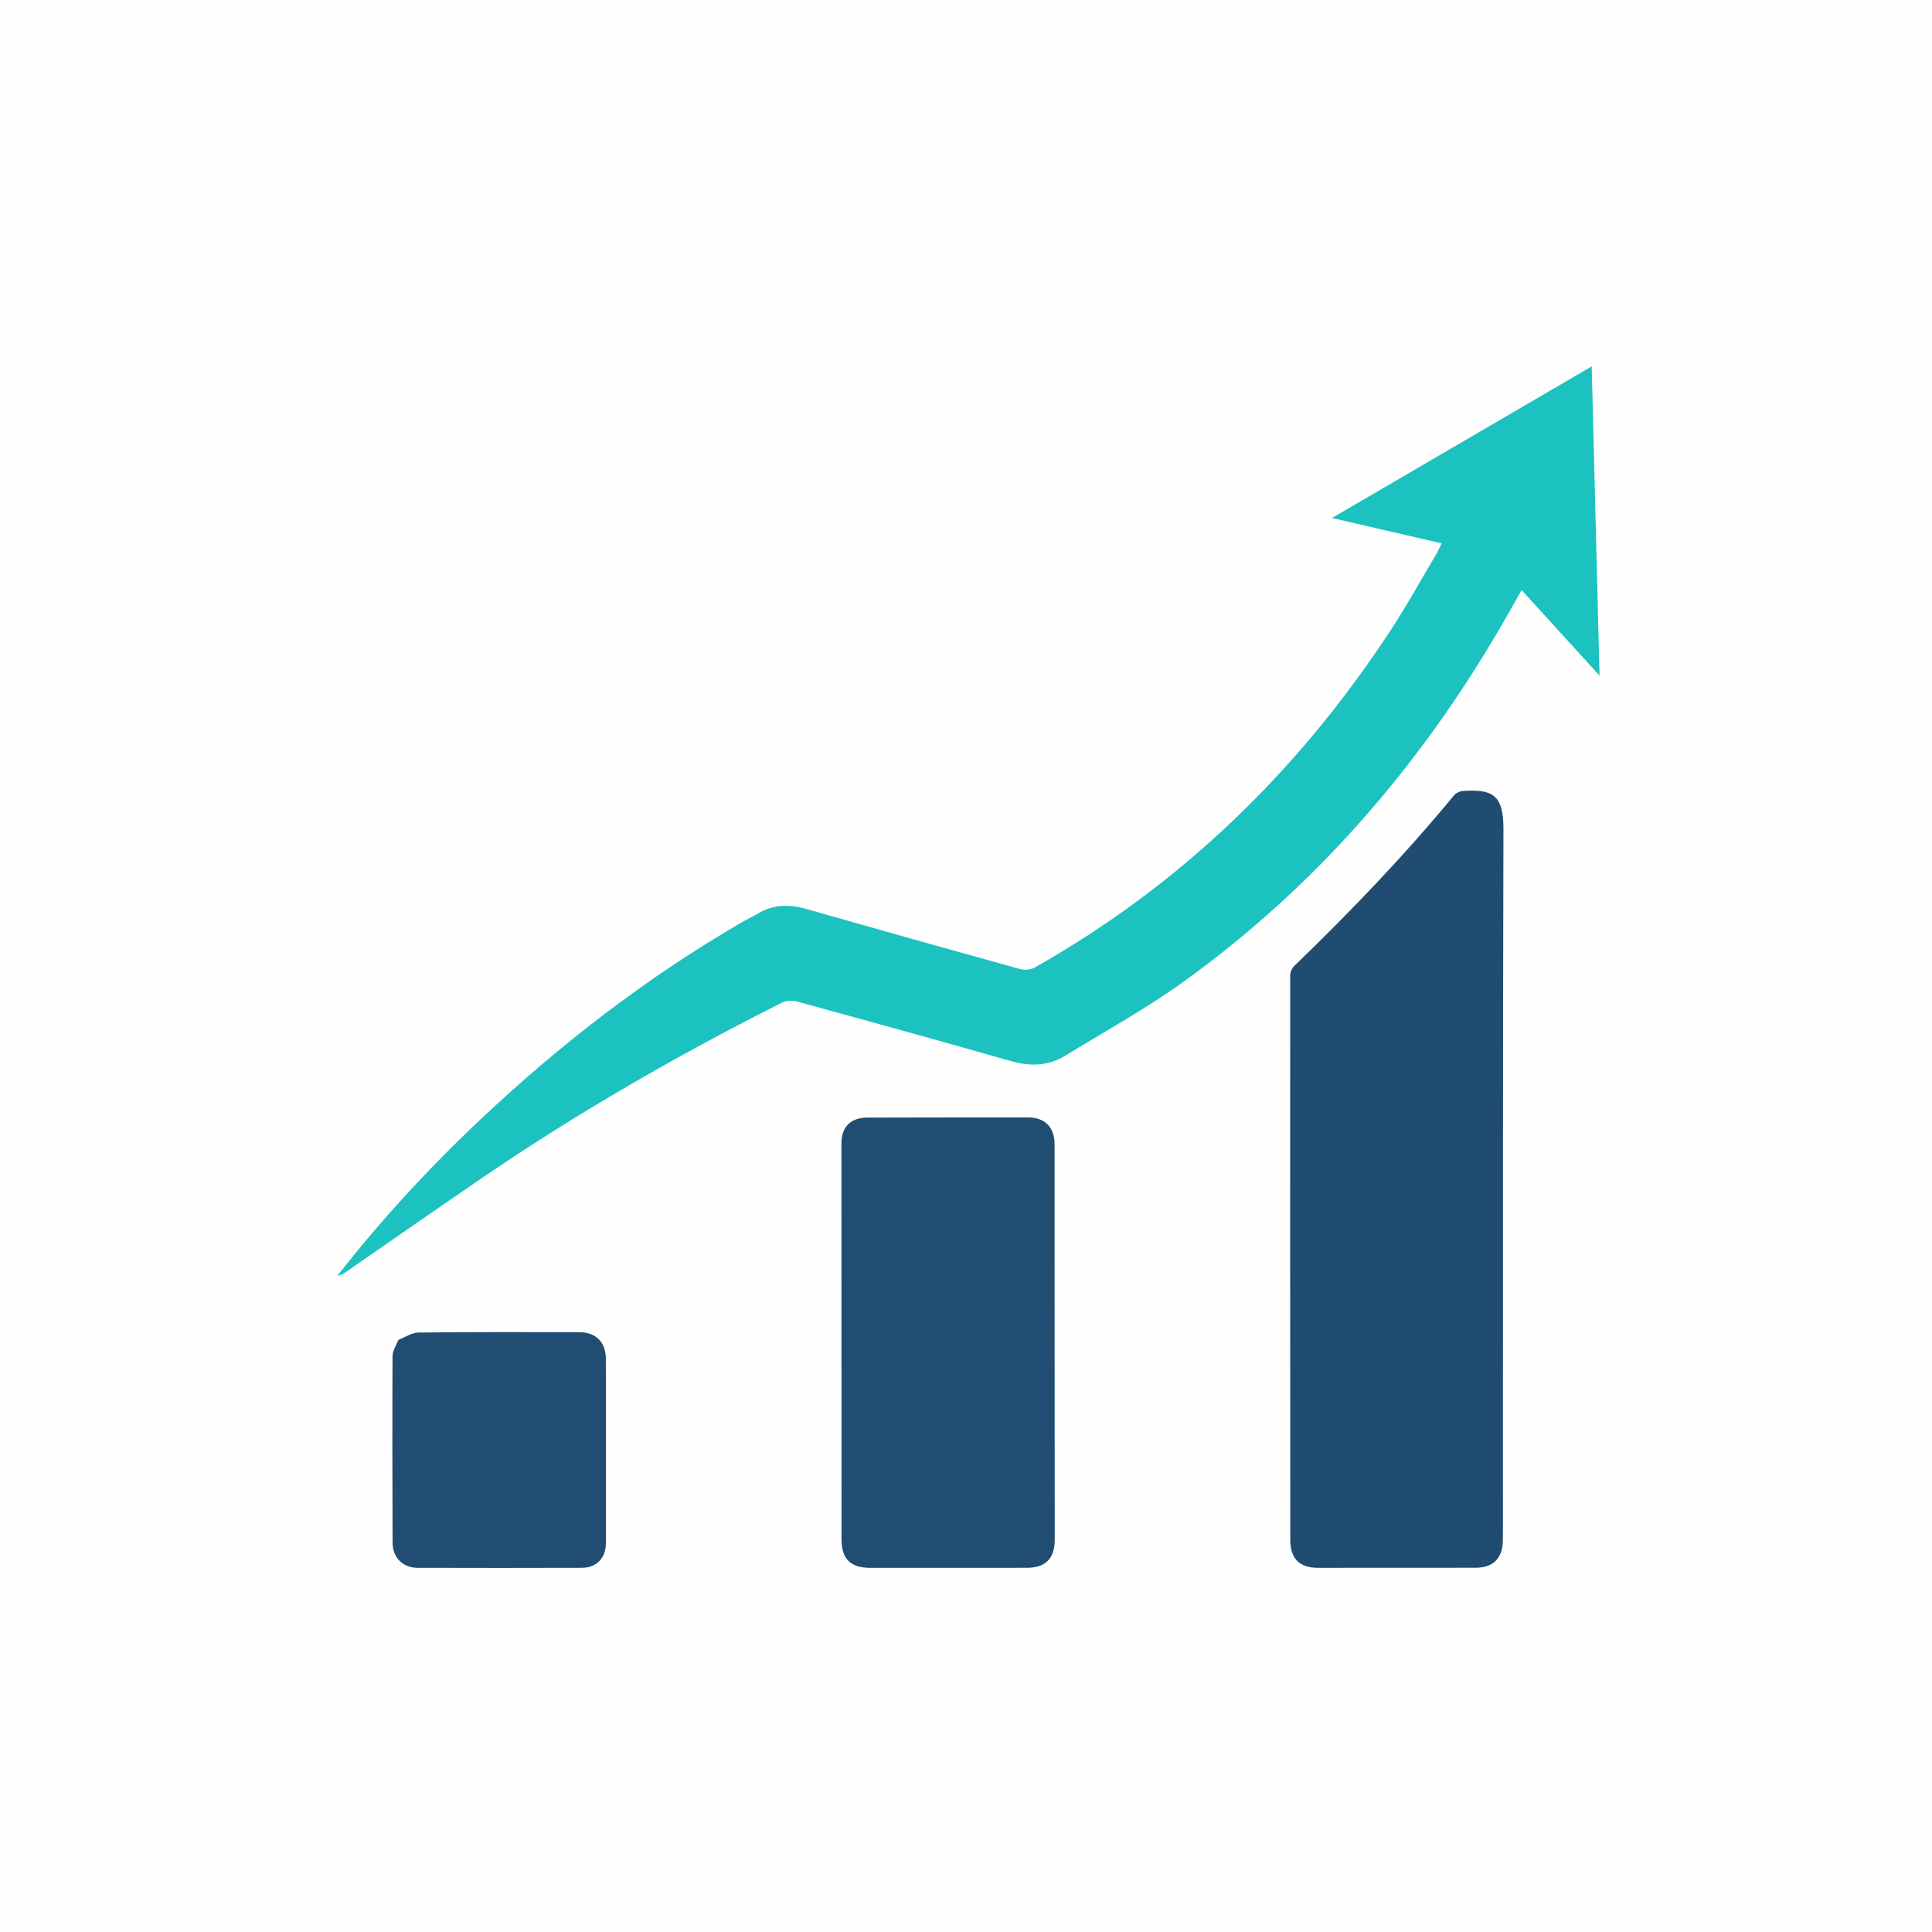
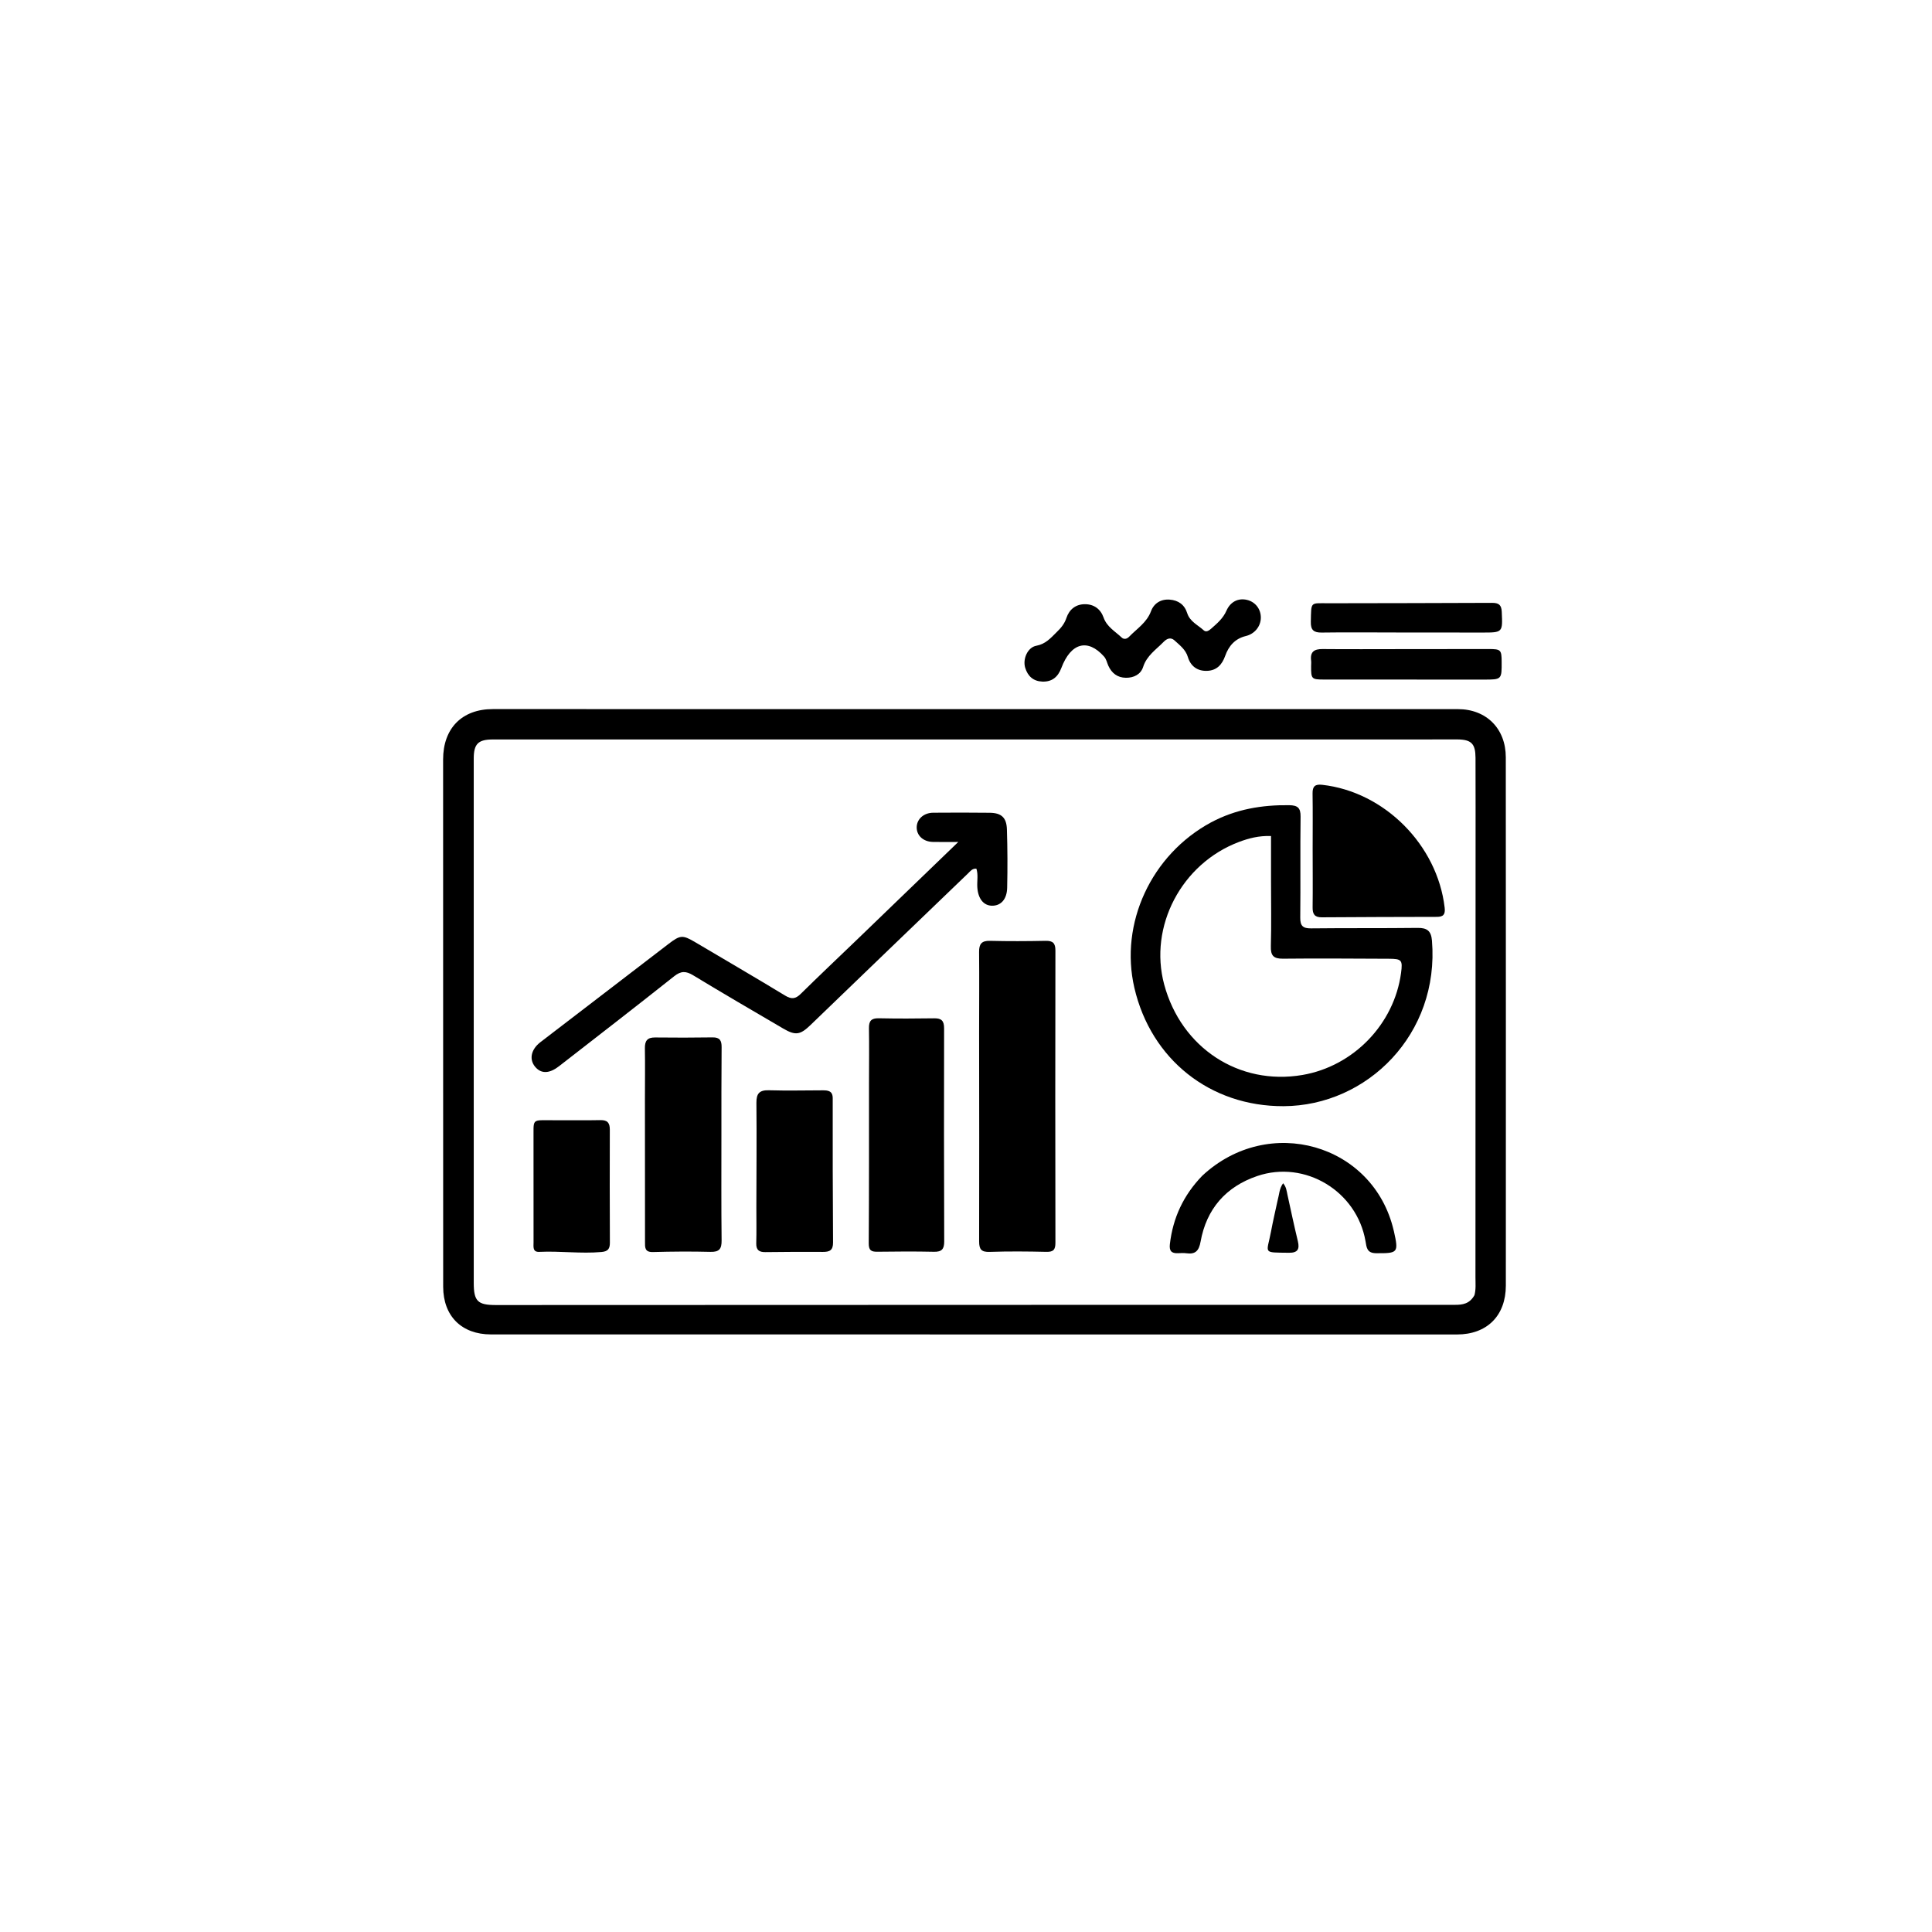
<svg xmlns="http://www.w3.org/2000/svg" version="1.1" id="Layer_1" x="0px" y="0px" width="100%" viewBox="0 0 1024 1024" enable-background="new 0 0 1024 1024" xml:space="preserve">
-   <path fill="#FEFEFE" opacity="1" stroke="none" d=" M503,1025   C335.333,1025 168.167,1025 1,1025   C1,683.667 1,342.333 1,1   C342.333,1 683.667,1 1025,1   C1025,342.333 1025,683.667 1025,1025   C851.167,1025 677.333,1025 503,1025  M179.611,676.193   C180.5,675.771 181.466,675.461 182.266,674.909   C206.937,657.886 231.505,640.713 256.267,623.822   C306.83,589.333 359.809,558.946 414.442,531.421   C416.663,530.303 419.954,530.138 422.396,530.807   C460.269,541.188 498.121,551.648 535.885,562.414   C545.919,565.274 555.428,565.1 564.299,559.693   C585.607,546.706 607.574,534.581 627.757,520.007   C697.094,469.941 751.97,406.653 794.991,332.917   C798.796,326.394 802.491,319.807 806.512,312.769   C820.252,327.858 833.562,342.473 847.792,358.1   C846.388,302.7 845.027,249.007 843.638,194.191   C797.529,221.106 752.29,247.513 705.98,274.545   C726.229,279.228 744.992,283.568 764.094,287.985   C763.111,290.015 762.497,291.556 761.661,292.964   C753.503,306.705 745.795,320.744 737.041,334.096   C688.267,408.487 626.135,468.895 548.449,512.795   C546.339,513.987 543.039,514.288 540.673,513.633   C502.822,503.152 465.012,492.521 427.244,481.741   C418.111,479.134 409.545,479.372 401.307,484.429   C398.899,485.907 396.286,487.048 393.838,488.465   C342.825,517.979 296.534,553.746 253.756,594.182   C226.837,619.627 201.818,646.796 178.754,676.173   C178.806,676.087 178.858,676.001 179.611,676.193  M796.591,810.429   C796.626,686.766 796.513,563.103 796.854,439.441   C796.905,421.026 790.901,418.302 775.55,419.194   C773.832,419.294 771.677,420.32 770.593,421.633   C744.251,453.557 715.655,483.353 685.888,512.067   C684.666,513.247 683.821,515.447 683.82,517.172   C683.769,616.836 683.823,716.5 683.879,816.163   C683.884,826.065 688.745,830.984 698.534,830.988   C726.367,830.998 754.199,830.993 782.032,830.951   C791.303,830.937 796.288,826.057 796.544,816.901   C796.596,815.069 796.574,813.235 796.591,810.429  M558.986,752.5   C558.98,703.859 558.992,655.218 558.951,606.578   C558.943,597.377 553.841,592.255 544.777,592.253   C516.459,592.247 488.14,592.267 459.822,592.339   C450.751,592.363 445.968,597.241 445.97,606.26   C445.983,676.056 446.005,745.852 446.028,815.648   C446.032,826.409 450.679,831.006 461.634,831.009   C489.12,831.016 516.605,830.997 544.09,830.981   C554.203,830.975 559.037,826.14 559.038,815.966   C559.039,795.144 559.005,774.322 558.986,752.5  M210.882,710.49   C209.897,713.248 208.068,716.002 208.055,718.764   C207.898,751.738 207.975,784.714 208.08,817.688   C208.104,825.493 213.494,830.962 221.259,830.984   C250.236,831.065 279.215,831.07 308.192,830.981   C316.26,830.956 321.14,825.858 321.147,817.733   C321.176,785.257 321.169,752.782 321.115,720.307   C321.1,711.277 315.842,706.077 306.791,706.071   C278.479,706.052 250.166,705.959 221.858,706.276   C218.358,706.315 214.885,708.658 210.882,710.49  z" />
-   <path fill="#214C72" opacity="1" stroke="none" d=" M796.589,810.915   C796.574,813.235 796.596,815.069 796.544,816.901   C796.288,826.057 791.303,830.937 782.032,830.951   C754.199,830.993 726.367,830.998 698.534,830.988   C688.745,830.984 683.884,826.065 683.879,816.163   C683.823,716.5 683.769,616.836 683.82,517.172   C683.821,515.447 684.666,513.247 685.888,512.067   C715.655,483.353 744.251,453.557 770.593,421.633   C771.677,420.32 773.832,419.294 775.55,419.194   C790.901,418.302 796.905,421.026 796.854,439.441   C796.513,563.103 796.626,686.766 796.589,810.915  z" />
-   <path fill="#1CC2BF" opacity="1" stroke="none" d=" M178.988,675.973   C201.818,646.796 226.837,619.627 253.756,594.182   C296.534,553.746 342.825,517.979 393.838,488.465   C396.286,487.048 398.899,485.907 401.307,484.429   C409.545,479.372 418.111,479.134 427.244,481.741   C465.012,492.521 502.822,503.152 540.673,513.633   C543.039,514.288 546.339,513.987 548.449,512.795   C626.135,468.895 688.267,408.487 737.041,334.096   C745.795,320.744 753.503,306.705 761.661,292.964   C762.497,291.556 763.111,290.015 764.094,287.985   C744.992,283.568 726.229,279.228 705.98,274.545   C752.29,247.513 797.529,221.106 843.638,194.191   C845.027,249.007 846.388,302.7 847.792,358.1   C833.562,342.473 820.252,327.858 806.512,312.769   C802.491,319.807 798.796,326.394 794.991,332.917   C751.97,406.653 697.094,469.941 627.757,520.007   C607.574,534.581 585.607,546.706 564.299,559.693   C555.428,565.1 545.919,565.274 535.885,562.414   C498.121,551.648 460.269,541.188 422.396,530.807   C419.954,530.138 416.663,530.303 414.442,531.421   C359.809,558.946 306.83,589.333 256.267,623.822   C231.505,640.713 206.937,657.886 182.266,674.909   C181.466,675.461 180.5,675.771 179.279,676.071   C178.946,675.948 178.988,675.973 178.988,675.973  z" />
-   <path fill="#214D73" opacity="1" stroke="none" d=" M558.986,753   C559.005,774.322 559.039,795.144 559.038,815.966   C559.037,826.14 554.203,830.975 544.09,830.981   C516.605,830.997 489.12,831.016 461.634,831.009   C450.679,831.006 446.032,826.409 446.028,815.648   C446.005,745.852 445.983,676.056 445.97,606.26   C445.968,597.241 450.751,592.363 459.822,592.339   C488.14,592.267 516.459,592.247 544.777,592.253   C553.841,592.255 558.943,597.377 558.951,606.578   C558.992,655.218 558.98,703.859 558.986,753  z" />
-   <path fill="#214C73" opacity="1" stroke="none" d=" M211.141,710.212   C214.885,708.658 218.358,706.315 221.858,706.276   C250.166,705.959 278.479,706.052 306.791,706.071   C315.842,706.077 321.1,711.277 321.115,720.307   C321.169,752.782 321.176,785.257 321.147,817.733   C321.14,825.858 316.26,830.956 308.192,830.981   C279.215,831.07 250.236,831.065 221.259,830.984   C213.494,830.962 208.104,825.493 208.08,817.688   C207.975,784.714 207.898,751.738 208.055,718.764   C208.068,716.002 209.897,713.248 211.141,710.212  z" />
-   <path fill="#1CC2BF" opacity="1" stroke="none" d=" M178.928,675.931   C178.858,676.001 178.806,676.087 178.871,676.073   C178.988,675.973 178.946,675.948 178.928,675.931  z" />
+   <path fill="#000000" opacity="1" stroke="none" d=" M234.875,556   C234.868,504.5 234.859,453.5 234.858,402.5   C234.858,386.057 244.834,375.836 261.194,375.834   C431.693,375.809 602.193,375.818 772.692,375.852   C787.797,375.855 798.093,386.159 798.102,401.365   C798.156,494.698 798.161,588.031 798.128,681.364   C798.122,697.368 788.128,707.298 772.233,707.298   C601.567,707.302 430.901,707.294 260.234,707.272   C244.671,707.271 234.909,697.558 234.892,681.998   C234.848,640.166 234.876,598.333 234.875,556  M781.495,686.469   C782.336,683.357 782.02,680.172 782.022,677.019   C782.057,602.716 782.07,528.412 782.083,454.109   C782.086,436.614 782.115,419.118 782.053,401.623   C782.026,394.196 779.835,392.004 772.588,391.91   C767.757,391.846 762.924,391.923 758.092,391.923   C592.468,391.927 426.843,391.928 261.219,391.933   C253.442,391.933 251.094,394.279 251.093,402.056   C251.088,494.699 251.084,587.342 251.097,679.984   C251.098,689.68 253.191,691.702 262.832,691.699   C360.807,691.665 458.782,691.63 556.757,691.606   C628.238,691.588 699.72,691.582 771.201,691.587   C775.19,691.587 778.899,691.104 781.495,686.469  z" />
+   <path fill="#000000" opacity="1" stroke="none" d=" M560.061,335.043   C562.494,332.714 564.235,330.504 565.245,327.475   C566.726,323.03 570.16,320.24 575.02,320.238   C579.826,320.236 583.328,322.79 584.921,327.309   C586.658,332.236 591.02,334.608 594.466,337.869   C595.747,339.082 597.303,338.673 598.488,337.448   C602.604,333.196 607.796,330.007 610.049,323.965   C611.615,319.764 615.28,317.453 619.968,317.816   C624.496,318.166 627.811,320.435 629.231,324.948   C630.651,329.463 634.921,331.261 638.04,334.12   C639.332,335.304 640.921,334.115 642.052,333.117   C645.161,330.373 648.265,327.73 650.033,323.697   C652.172,318.818 656.428,316.871 660.969,317.964   C665.392,319.028 668.342,322.876 668.266,327.481   C668.192,332.026 664.978,335.999 660.301,337.116   C654.58,338.482 651.215,342.42 649.383,347.603   C647.695,352.378 644.806,355.403 639.712,355.568   C634.628,355.733 631.043,353.082 629.599,348.246   C628.402,344.238 625.304,342.001 622.523,339.438   C620.466,337.541 618.38,338.531 616.777,340.178   C612.776,344.291 607.804,347.462 605.878,353.508   C604.627,357.436 600.94,359.295 596.735,359.236   C592.295,359.174 589.247,356.838 587.432,352.831   C586.691,351.193 586.446,349.421 585.122,347.939   C576.527,338.309 567.606,340.634 562.533,354.049   C560.718,358.847 557.577,361.468 552.407,361.254   C547.66,361.057 544.741,358.381 543.379,353.945   C541.972,349.361 544.605,343.116 549.272,342.263   C554.083,341.384 556.775,338.321 560.061,335.043  z" />
+   <path fill="#000000" opacity="1" stroke="none" d=" M743,344.045   C758.665,344.03 773.83,344.009 788.995,344.003   C795.455,344.001 795.87,344.417 795.906,350.693   C795.961,360.196 795.961,360.201 786.392,360.2   C758.228,360.196 730.064,360.197 701.9,360.173   C695.115,360.167 694.879,359.886 694.916,353.105   C694.922,352.106 695.04,351.092 694.916,350.108   C694.325,345.421 696.611,343.969 701.004,344.011   C714.835,344.142 728.668,344.051 743,344.045  z" />
+   <path fill="#000000" opacity="1" stroke="none" d=" M740,335.23   C726.524,335.22 713.547,335.087 700.574,335.27   C696.291,335.331 694.658,333.946 694.765,329.53   C695.032,318.542 694.262,319.766 704.438,319.737   C733.216,319.654 761.996,319.694 790.774,319.528   C794.401,319.507 795.804,320.627 795.965,324.285   C796.449,335.283 796.555,335.278 785.415,335.268   C770.444,335.254 755.472,335.242 740,335.23  z" />
+   <path fill="#000000" opacity="1" stroke="none" d=" M641.945,435.843   C655.117,428.85 668.906,426.582 683.306,426.769   C687.78,426.827 689.397,428.192 689.334,432.858   C689.095,450.687 689.36,468.523 689.161,486.354   C689.112,490.763 690.585,492.106 694.926,492.057   C713.756,491.841 732.591,492.039 751.422,491.81   C756.428,491.749 758.551,493.441 758.97,498.547   C763.028,548.034 724.74,586.105 680.338,586.297   C641.408,586.465 610.051,561.506 601.242,523.581   C593.318,489.461 610.134,452.982 641.945,435.843  M673.667,466.5   C673.667,458.746 673.667,450.992 673.667,443.103   C667.165,442.899 661.864,444.303 656.733,446.232   C626.229,457.699 608.758,491.045 617.046,521.814   C626.097,555.415 656.731,575.474 690.277,569.764   C717.35,565.156 738.979,542.777 742.594,515.633   C743.498,508.839 742.94,508.182 736.042,508.161   C717.378,508.106 698.713,507.915 680.052,508.127   C674.945,508.186 673.435,506.491 673.577,501.492   C673.899,490.17 673.671,478.832 673.667,466.5  z" />
+   <path fill="#000000" opacity="1" stroke="none" d=" M518.949,547   C518.963,532.514 519.066,518.528 518.938,504.543   C518.9,500.351 520.25,498.551 524.707,498.662   C534.524,498.907 544.355,498.866 554.174,498.659   C558.077,498.577 559.398,499.904 559.39,503.837   C559.294,555.451 559.294,607.065 559.394,658.679   C559.402,662.392 558.297,663.598 554.551,663.511   C544.577,663.278 534.587,663.185 524.62,663.53   C520.12,663.685 518.947,662.204 518.959,657.888   C519.067,621.092 518.978,584.296 518.949,547  z" />
+   <path fill="#000000" opacity="1" stroke="none" d=" M454.128,498.127   C471.858,481.024 489.335,464.168 507.906,446.256   C502.569,446.256 498.51,446.323 494.454,446.239   C489.36,446.135 485.822,442.874 485.869,438.475   C485.916,434.16 489.561,430.801 494.603,430.76   C504.597,430.678 514.593,430.67 524.586,430.787   C530.729,430.858 533.486,433.3 533.684,439.566   C534.01,449.882 534.053,460.218 533.818,470.536   C533.677,476.725 530.442,480.108 525.775,480.047   C521.257,479.988 518.349,476.236 517.994,470.203   C517.802,466.95 518.553,463.616 517.505,460.407   C515.275,460.253 514.281,461.767 513.143,462.861   C485.285,489.633 457.44,516.418 429.63,543.241   C424.187,548.492 421.707,549.005 415.128,545.159   C399.174,535.833 383.214,526.511 367.408,516.938   C363.607,514.635 360.981,514.522 357.308,517.441   C337.104,533.499 316.668,549.263 296.299,565.112   C291.452,568.883 287.325,569.178 284.226,566.068   C280.264,562.094 281.12,556.457 286.434,552.361   C297.646,543.718 308.908,535.14 320.143,526.527   C331.511,517.814 342.869,509.088 354.235,500.373   C360.562,495.522 361.805,495.438 368.514,499.404   C384.424,508.809 400.388,518.127 416.193,527.707   C419.513,529.719 421.655,529.474 424.369,526.8   C434.098,517.217 444.024,507.833 454.128,498.127  z" />
+   <path fill="#000000" opacity="1" stroke="none" d=" M460.585,574   C460.596,564.004 460.729,554.505 460.561,545.013   C460.493,541.193 461.742,539.628 465.716,539.706   C475.542,539.901 485.375,539.885 495.202,539.727   C499.108,539.665 500.398,541.163 500.39,545.035   C500.308,582.686 500.322,620.337 500.452,657.988   C500.466,662.084 499.119,663.56 494.986,663.47   C484.995,663.253 474.994,663.314 465,663.451   C461.661,663.496 460.423,662.639 460.448,658.931   C460.64,630.788 460.572,602.644 460.585,574  z" />
+   <path fill="#000000" opacity="1" stroke="none" d=" M382.361,602   C382.368,620.822 382.254,639.145 382.466,657.465   C382.519,661.978 381.193,663.635 376.538,663.517   C366.397,663.259 356.238,663.329 346.097,663.614   C341.594,663.74 341.868,661.041 341.867,658.107   C341.859,632.79 341.834,607.473 341.824,582.155   C341.821,573.327 341.96,564.497 341.805,555.673   C341.735,551.729 343.019,549.826 347.224,549.88   C357.382,550.011 367.545,549.979 377.703,549.839   C381.497,549.787 382.504,551.493 382.47,555.03   C382.322,570.519 382.379,586.01 382.361,602  z" />
+   <path fill="#000000" opacity="1" stroke="none" d=" M695.732,450   C695.734,439.838 695.838,430.174 695.688,420.514   C695.629,416.712 697.088,415.549 700.791,415.965   C733.796,419.669 761.834,447.845 765.704,481.093   C766.134,484.785 764.906,485.955 761.515,485.962   C741.192,486.002 720.868,486.048 700.545,486.193   C696.787,486.219 695.673,484.5 695.716,480.985   C695.84,470.825 695.743,460.662 695.732,450  z" />
+   <path fill="#000000" opacity="1" stroke="none" d=" M400.885,640   C400.922,621.172 401.086,602.843 400.913,584.517   C400.865,579.525 402.555,577.714 407.579,577.862   C417.068,578.143 426.571,577.921 436.069,577.898   C438.956,577.891 441.36,578.203 441.357,582.095   C441.339,607.576 441.344,633.058 441.534,658.538   C441.565,662.7 439.707,663.567 436.117,663.539   C425.957,663.46 415.795,663.54 405.634,663.65   C402.358,663.686 400.732,662.537 400.83,658.994   C401,652.833 400.883,646.665 400.885,640  z" />
+   <path fill="#000000" opacity="1" stroke="none" d=" M282.774,605.027   C282.946,592.307 281.124,593.81 293.745,593.747   C301.901,593.706 310.06,593.861 318.213,593.685   C321.925,593.605 323.226,595.12 323.215,598.695   C323.151,618.67 323.165,638.645 323.25,658.62   C323.263,661.865 322.261,663.292 318.75,663.595   C307.756,664.545 296.795,662.996 285.815,663.522   C282.19,663.696 282.798,660.684 282.793,658.456   C282.76,640.812 282.773,623.167 282.774,605.027  z" />
+   <path fill="#000000" opacity="1" stroke="none" d=" M637.196,623.197   C672.38,590.313 727.951,606.319 738.668,652.1   C738.706,652.262 738.762,652.42 738.798,652.583   C741.352,664.059 740.973,664.286 729.384,664.227   C724.432,664.202 724.324,661.169 723.74,657.811   C719.141,631.361 691.727,614.702 666.375,623.314   C649.735,628.966 639.451,640.735 636.323,658.139   C635.468,662.898 633.62,664.936 628.832,664.26   C627.361,664.052 625.835,664.16 624.338,664.222   C620.897,664.363 619.641,663.006 620.061,659.39   C621.677,645.484 627.235,633.51 637.196,623.197  z" />
+   <path fill="#000000" opacity="1" stroke="none" d=" M677.143,636.339   C678.038,633.151 677.98,630.095 680.067,627.148   C681.759,629.052 681.916,631.137 682.353,633.139   C684.155,641.386 685.907,649.647 687.889,657.852   C688.924,662.139 687.772,664.059 683.139,663.994   C668.873,663.795 671.428,664.645 673.656,652.771   C674.662,647.405 675.895,642.082 677.143,636.339  z" />
</svg>
